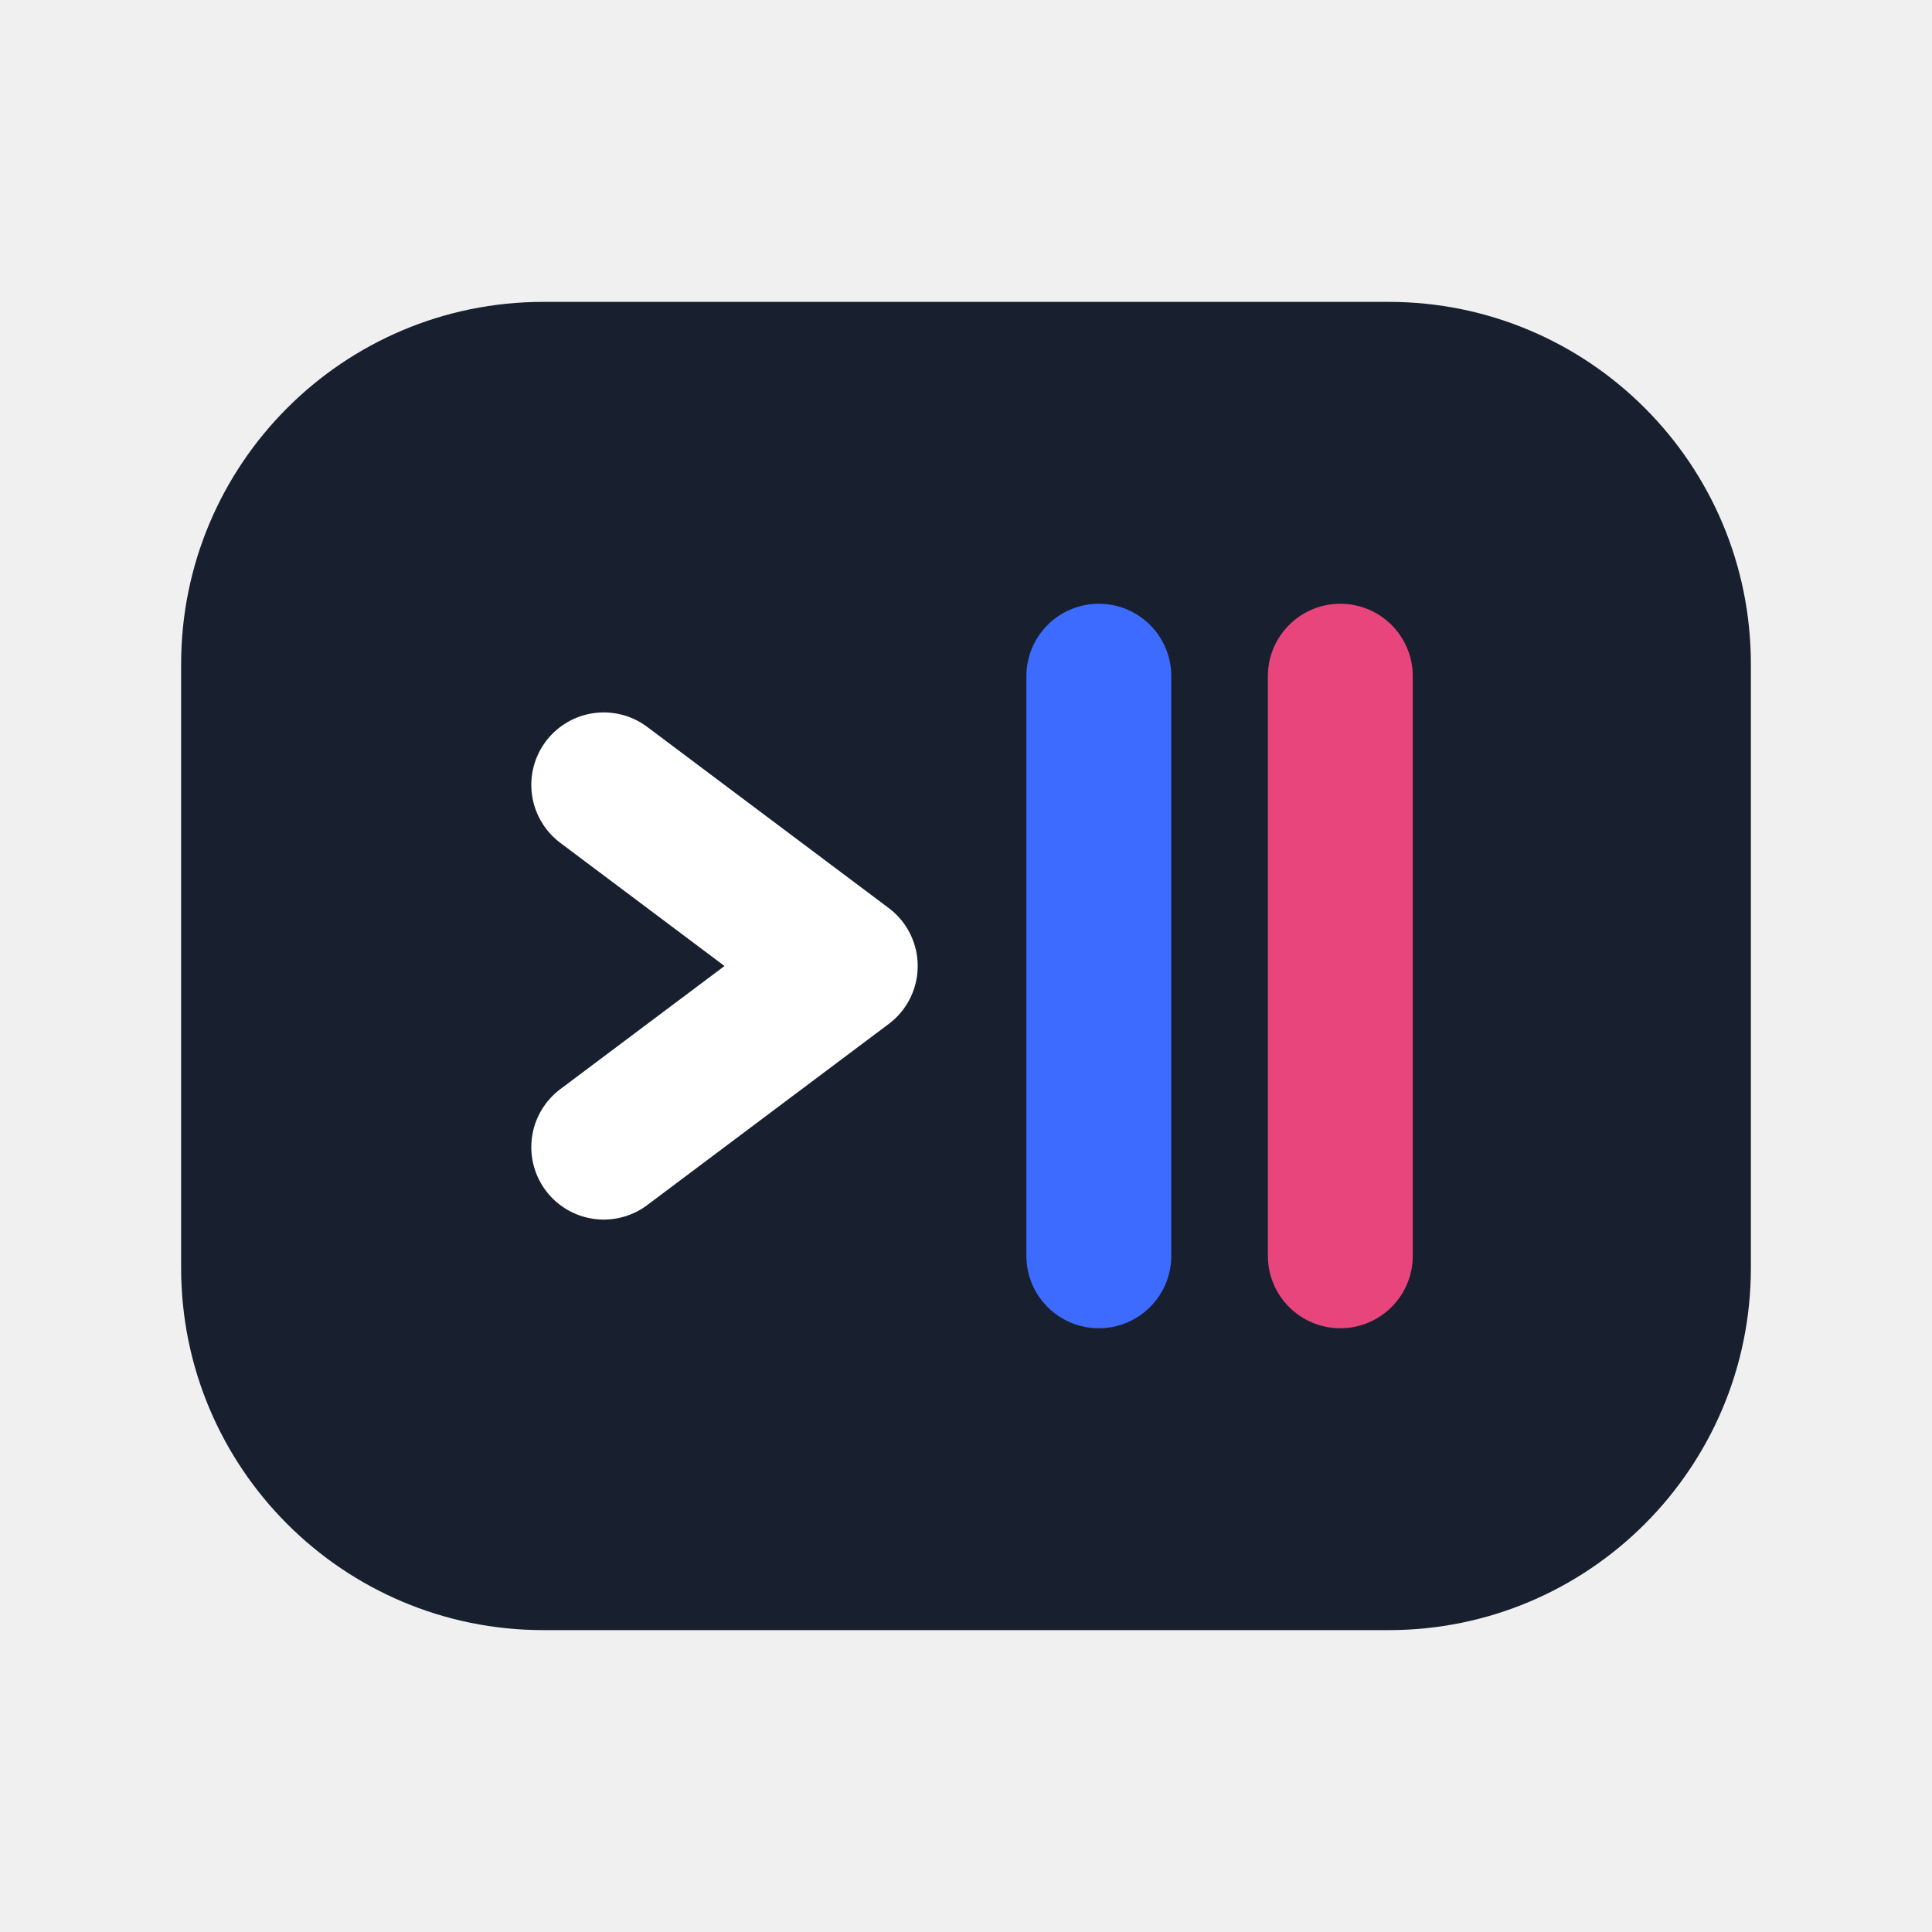
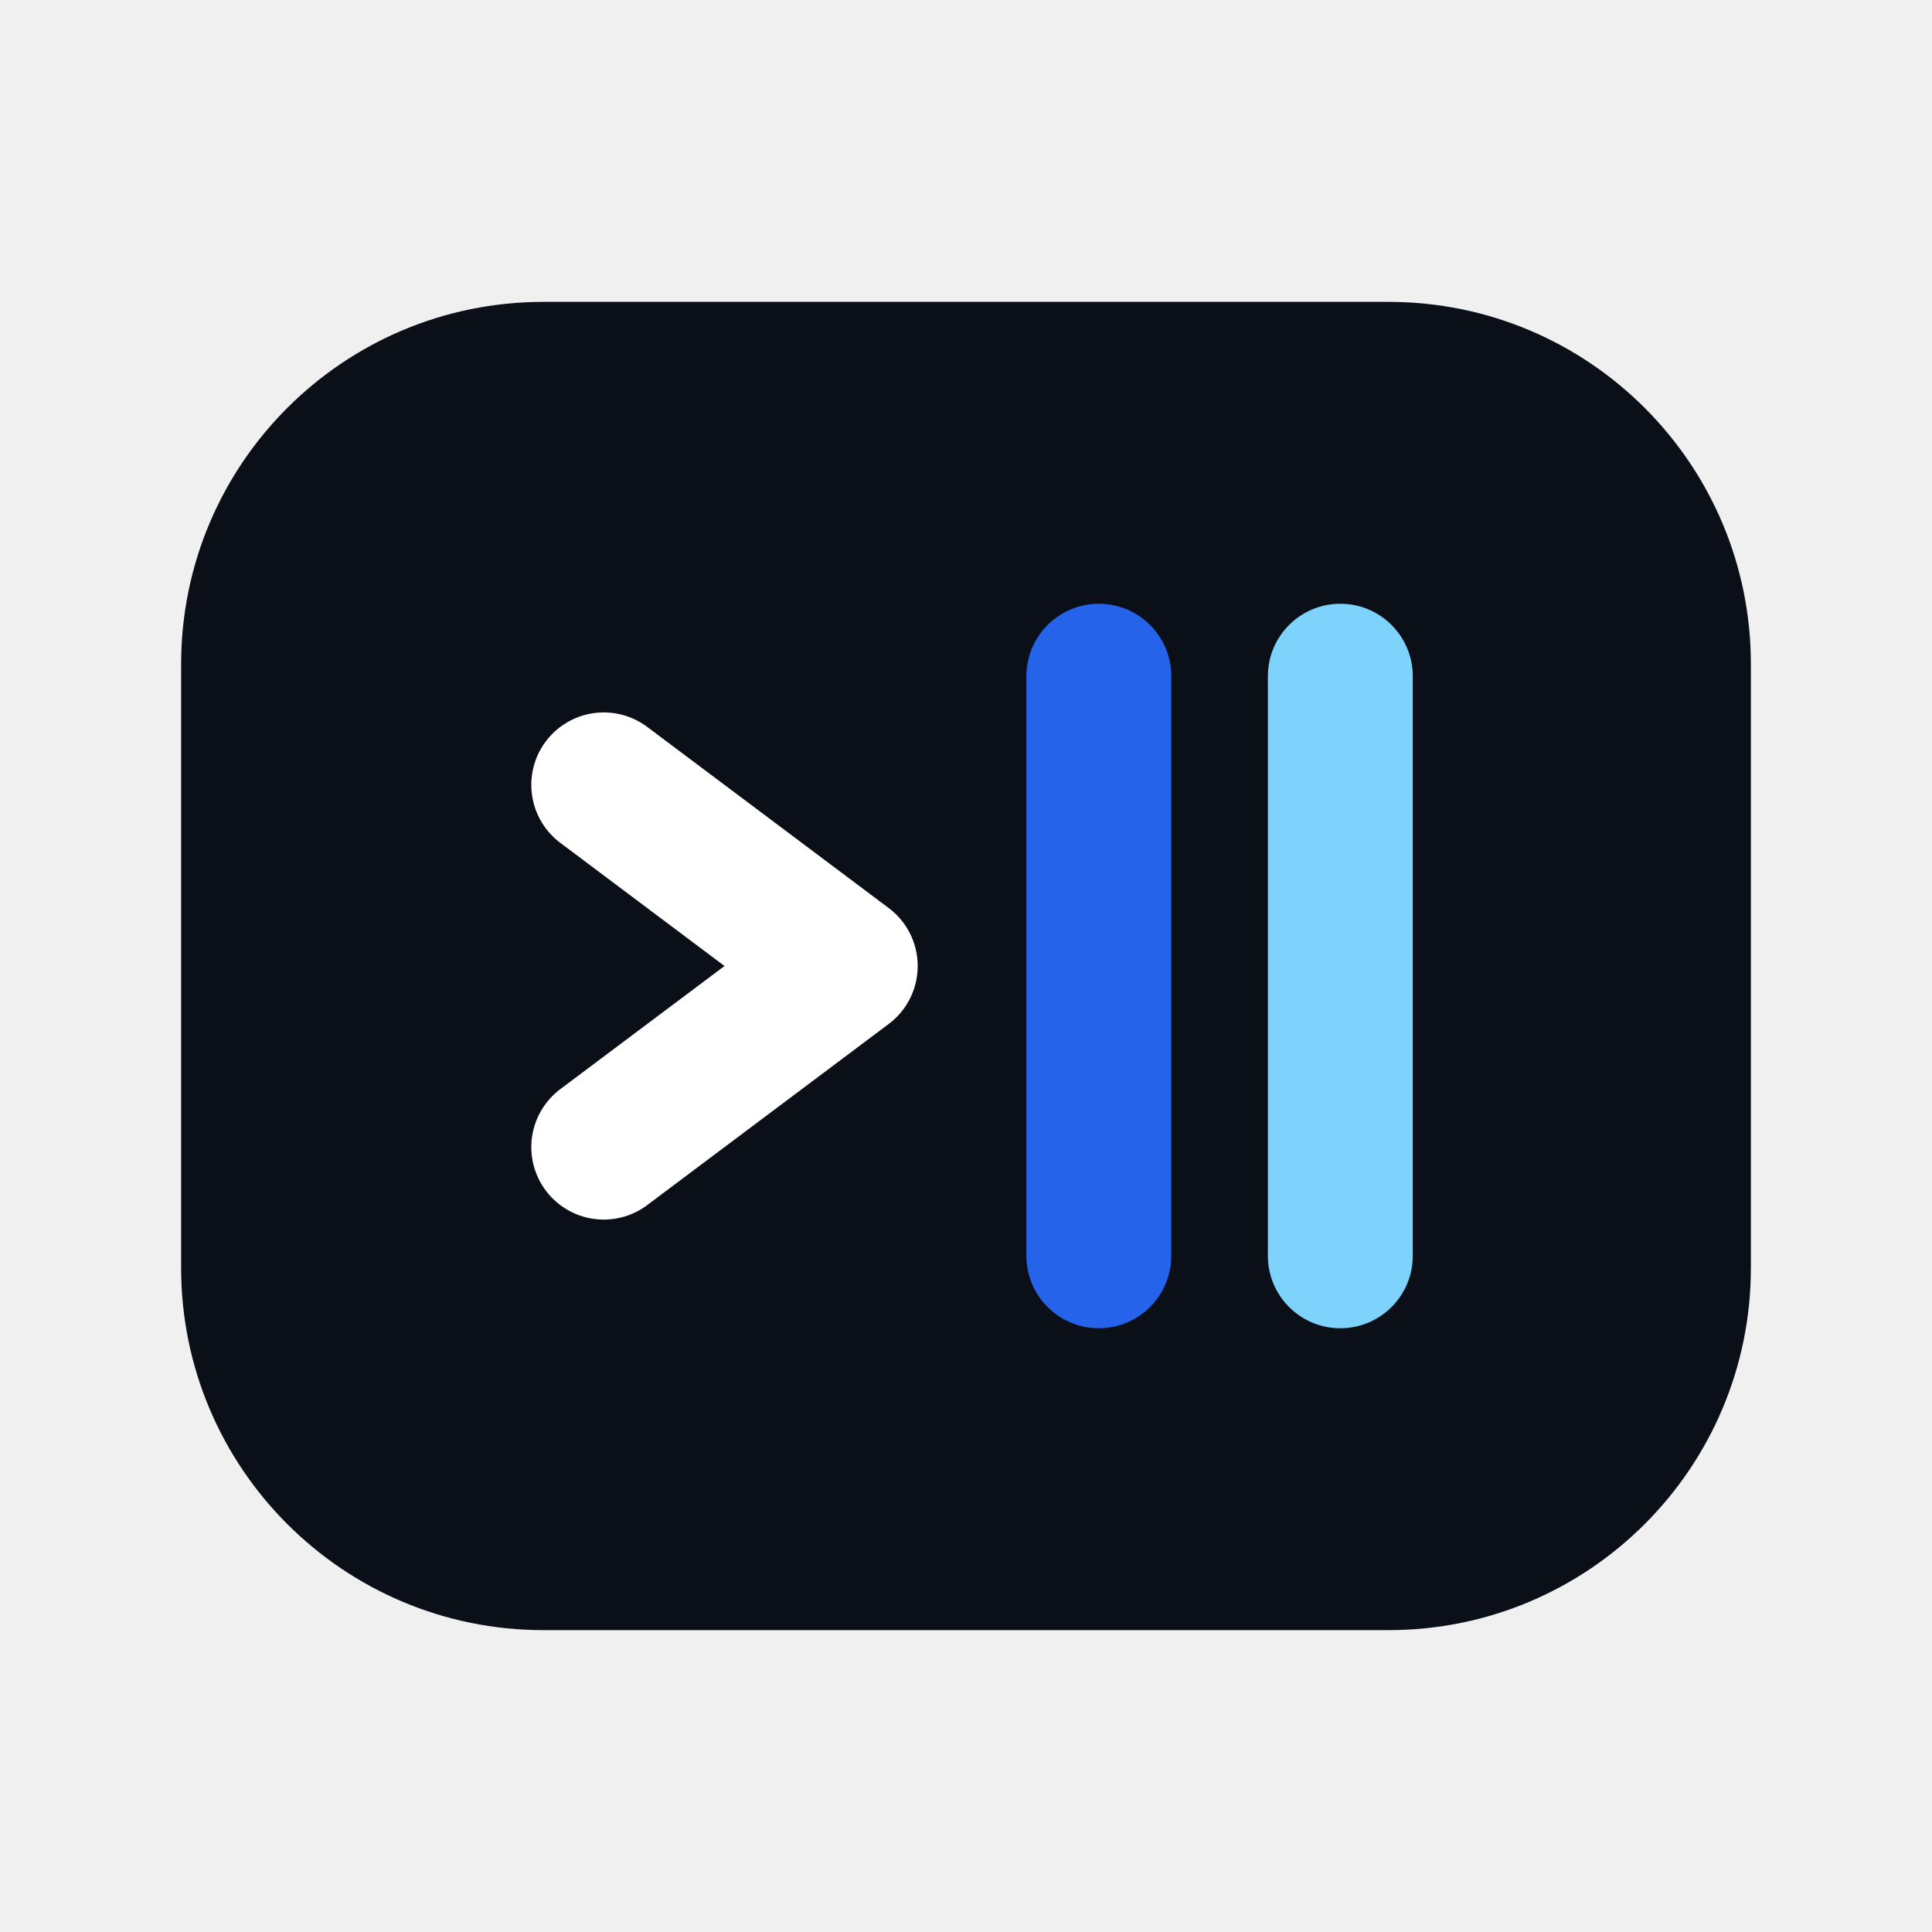
<svg xmlns="http://www.w3.org/2000/svg" viewBox="0 0 32 32">
-   <rect x="3" y="5" width="26" height="22" rx="6" fill="#18202f" />
-   <path d="M10 13l4 3-4 3" stroke="#fff" stroke-width="2.4" fill="none" stroke-linecap="round" stroke-linejoin="round" />
-   <rect x="17" y="10" width="2.4" height="12" rx="1.2" fill="#3d6bff" />
-   <rect x="21" y="10" width="2.4" height="12" rx="1.2" fill="#e8457c" />
+   <style>.t{fill:#0b0f17}.a{stroke:#fff}.b1{fill:#2563eb}.b2{fill:#7dd3fc}@media (prefers-color-scheme:dark){.t{fill:#fff}.a{stroke:#0b0f17}.b1{fill:#1d4ed8}.b2{fill:#38bdf8}}</style>
+   <rect class="t" x="3" y="5" width="26" height="22" rx="6" />
+   <path class="a" d="M10 13l4 3-4 3" stroke-width="2.4" fill="none" stroke-linecap="round" stroke-linejoin="round" />
+   <rect class="b1" x="17" y="10" width="2.4" height="12" rx="1.2" />
+   <rect class="b2" x="21" y="10" width="2.4" height="12" rx="1.2" />
</svg>
